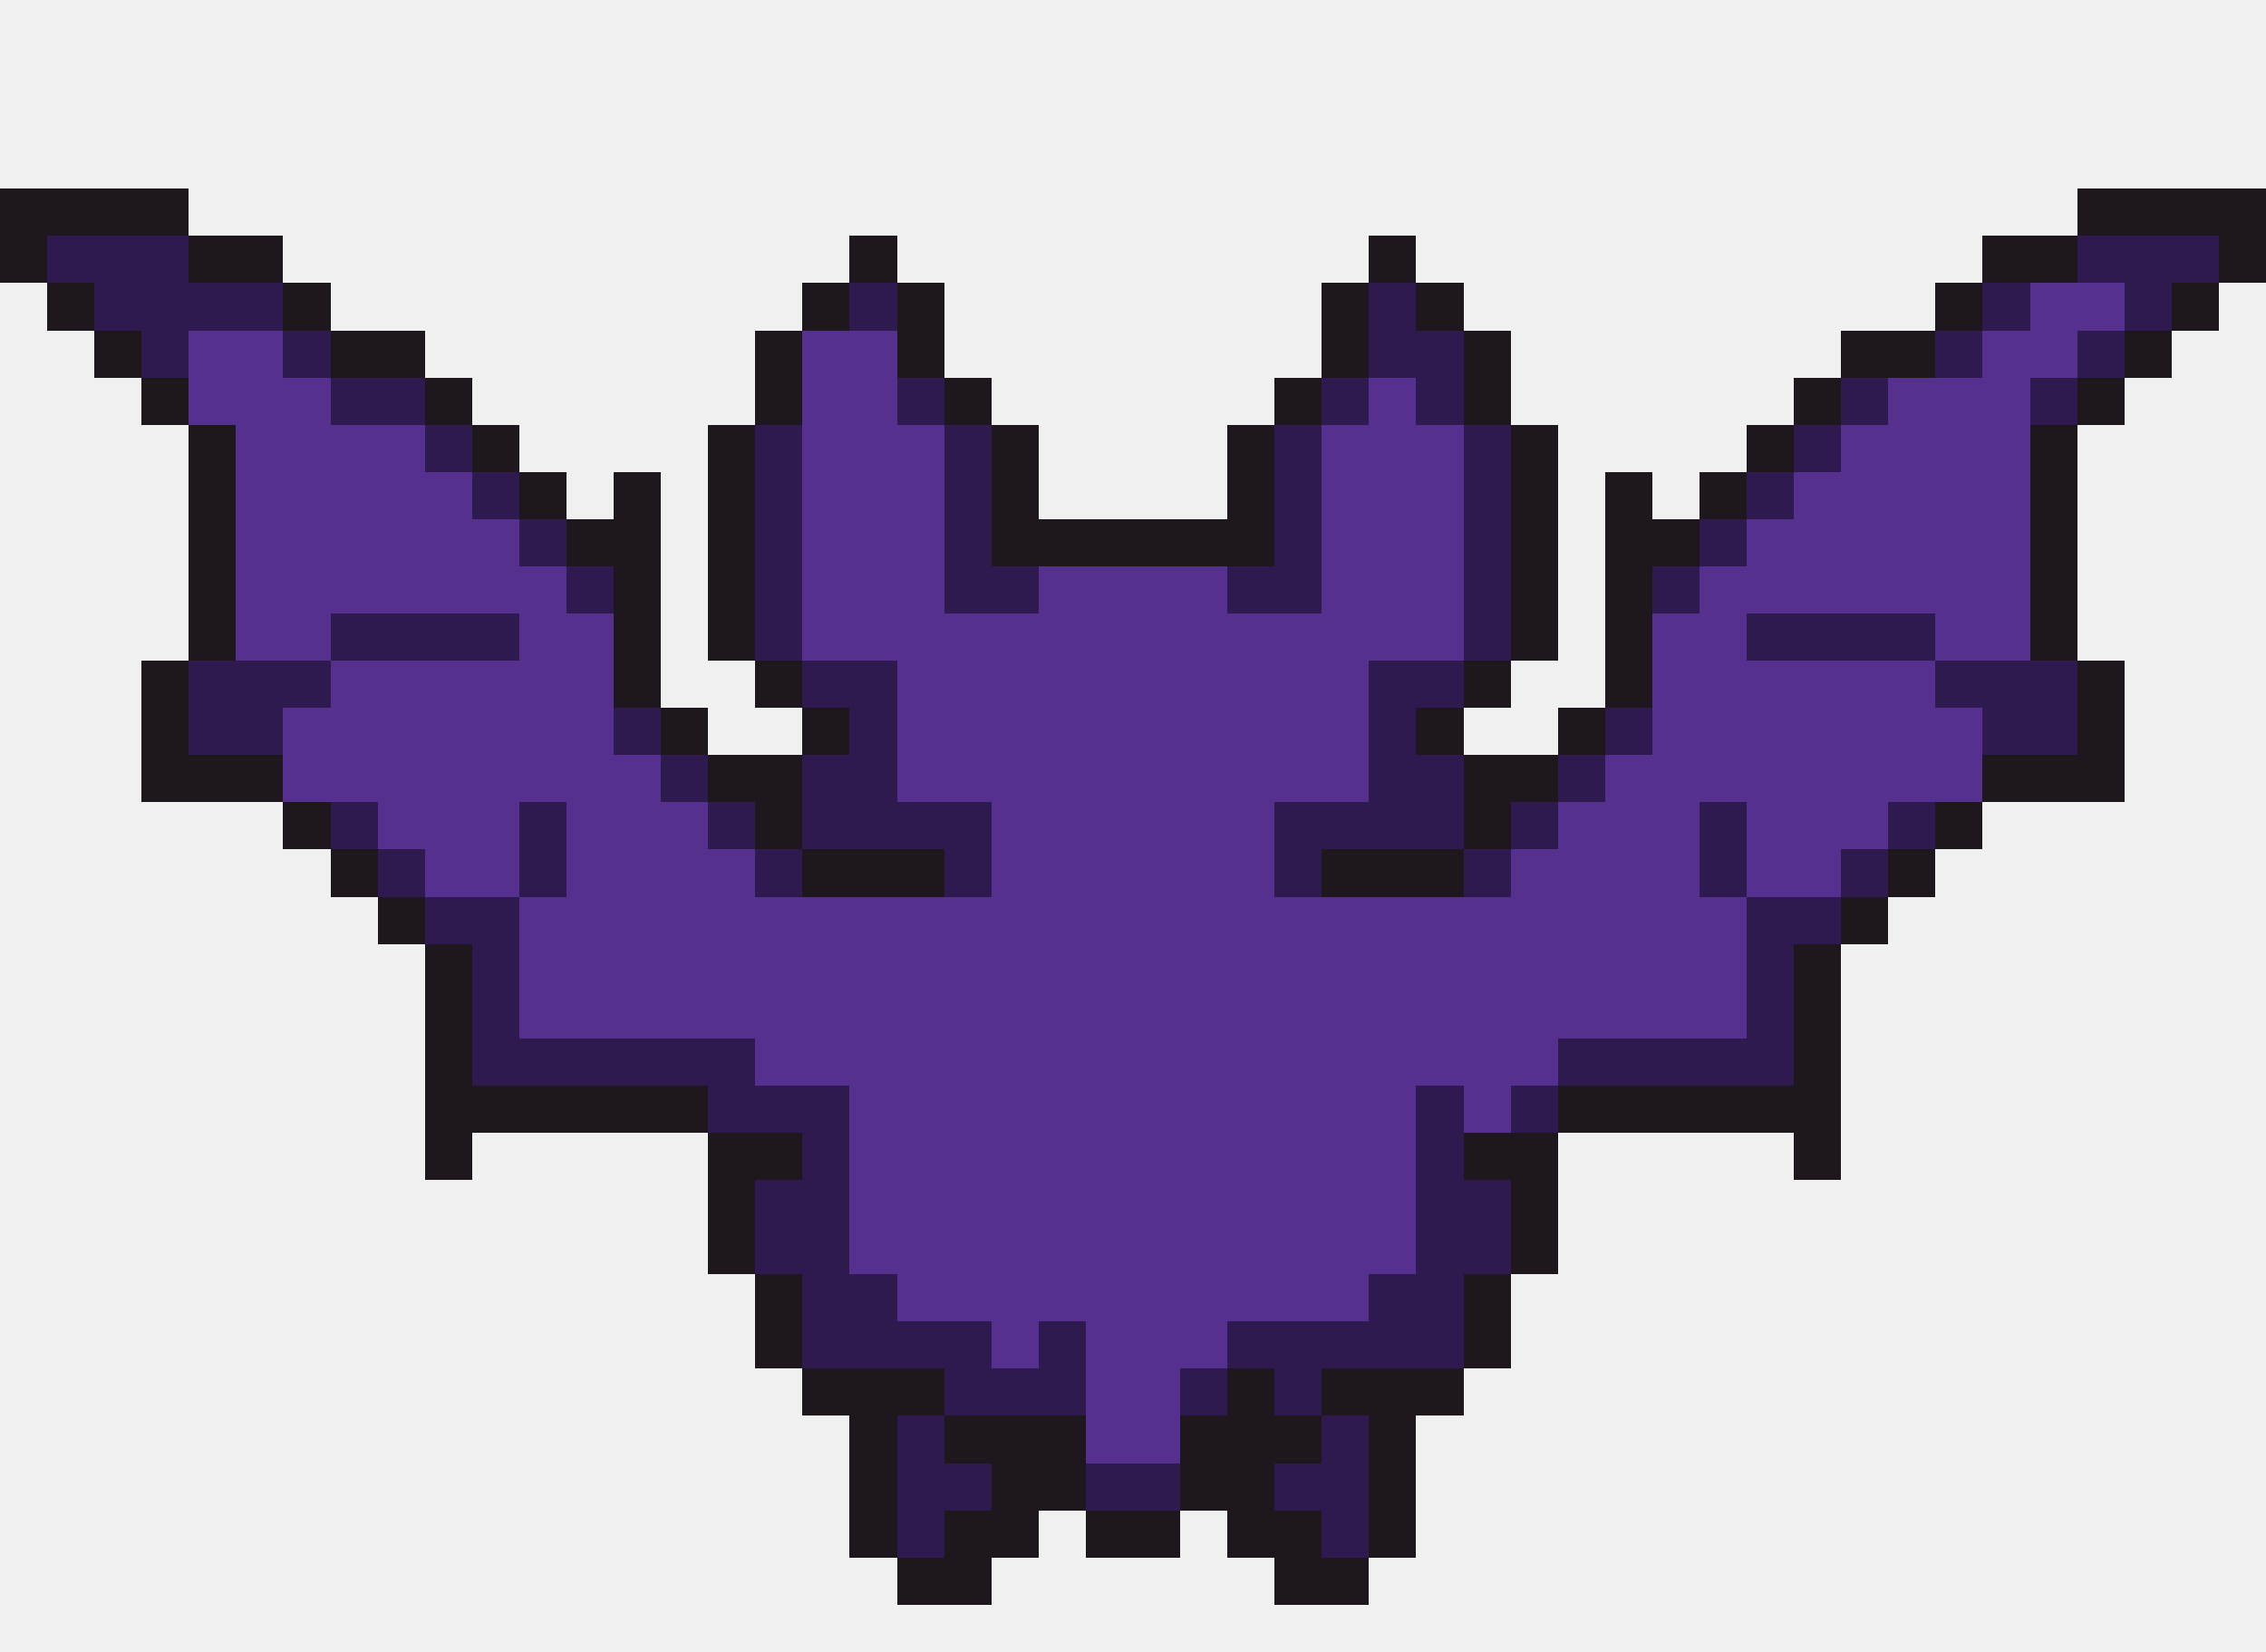
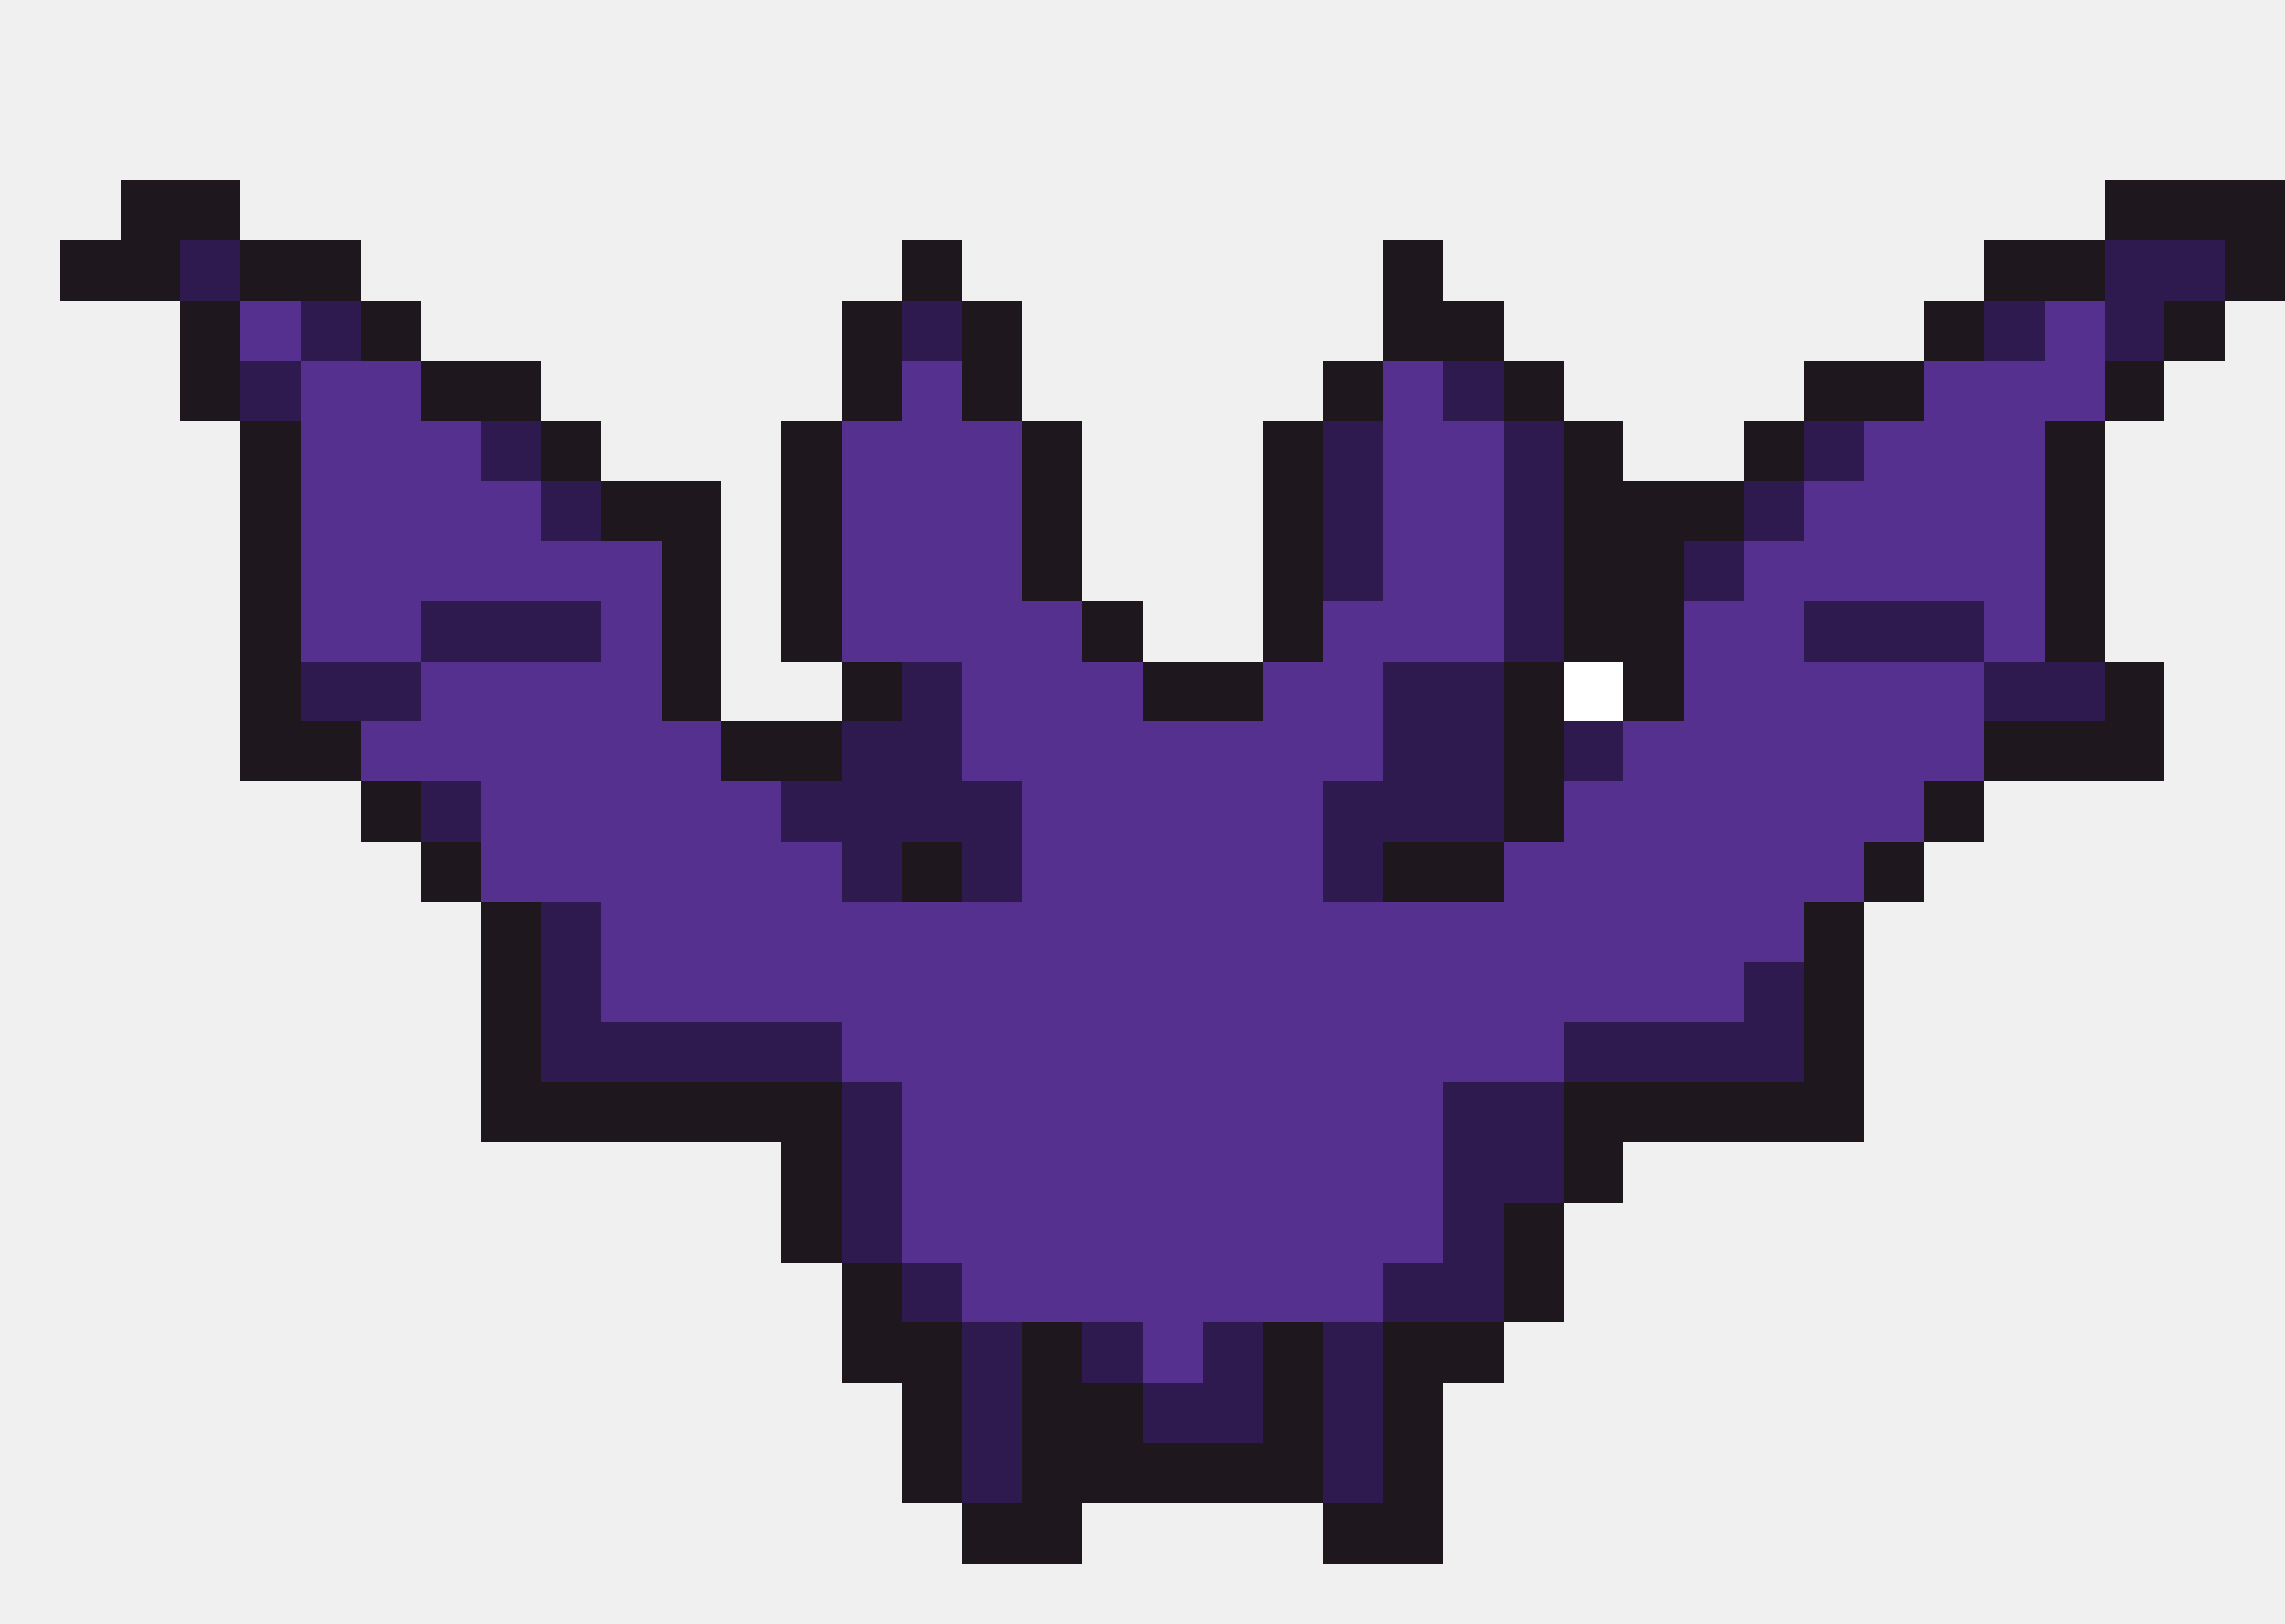
- <svg xmlns="http://www.w3.org/2000/svg" width="48" height="35" viewBox="0 0 48 35" shape-rendering="crispEdges">
-   <rect x="0" y="4" width="4" height="1" fill="#1e181e" />
-   <rect x="44" y="4" width="4" height="1" fill="#1e181e" />
-   <rect x="0" y="5" width="1" height="1" fill="#1e181e" />
-   <rect x="1" y="5" width="3" height="1" fill="#2e1a4f" />
-   <rect x="4" y="5" width="2" height="1" fill="#1e181e" />
-   <rect x="18" y="5" width="1" height="1" fill="#1e181e" />
-   <rect x="29" y="5" width="1" height="1" fill="#1e181e" />
-   <rect x="42" y="5" width="2" height="1" fill="#1e181e" />
-   <rect x="44" y="5" width="3" height="1" fill="#2e1a4f" />
-   <rect x="47" y="5" width="1" height="1" fill="#1e181e" />
-   <rect x="1" y="6" width="1" height="1" fill="#1e181e" />
-   <rect x="2" y="6" width="4" height="1" fill="#2e1a4f" />
-   <rect x="6" y="6" width="1" height="1" fill="#1e181e" />
-   <rect x="17" y="6" width="1" height="1" fill="#1e181e" />
-   <rect x="18" y="6" width="1" height="1" fill="#2e1a4f" />
-   <rect x="19" y="6" width="1" height="1" fill="#1e181e" />
-   <rect x="28" y="6" width="1" height="1" fill="#1e181e" />
-   <rect x="29" y="6" width="1" height="1" fill="#2e1a4f" />
-   <rect x="30" y="6" width="1" height="1" fill="#1e181e" />
-   <rect x="41" y="6" width="1" height="1" fill="#1e181e" />
-   <rect x="42" y="6" width="1" height="1" fill="#2e1a4f" />
-   <rect x="43" y="6" width="2" height="1" fill="#55308f" />
-   <rect x="45" y="6" width="1" height="1" fill="#2e1a4f" />
-   <rect x="46" y="6" width="1" height="1" fill="#1e181e" />
-   <rect x="2" y="7" width="1" height="1" fill="#1e181e" />
-   <rect x="3" y="7" width="1" height="1" fill="#2e1a4f" />
-   <rect x="4" y="7" width="2" height="1" fill="#55308f" />
-   <rect x="6" y="7" width="1" height="1" fill="#2e1a4f" />
-   <rect x="7" y="7" width="2" height="1" fill="#1e181e" />
-   <rect x="16" y="7" width="1" height="1" fill="#1e181e" />
-   <rect x="17" y="7" width="2" height="1" fill="#55308f" />
-   <rect x="19" y="7" width="1" height="1" fill="#1e181e" />
-   <rect x="28" y="7" width="1" height="1" fill="#1e181e" />
-   <rect x="29" y="7" width="2" height="1" fill="#2e1a4f" />
-   <rect x="31" y="7" width="1" height="1" fill="#1e181e" />
-   <rect x="39" y="7" width="2" height="1" fill="#1e181e" />
-   <rect x="41" y="7" width="1" height="1" fill="#2e1a4f" />
-   <rect x="42" y="7" width="2" height="1" fill="#55308f" />
-   <rect x="44" y="7" width="1" height="1" fill="#2e1a4f" />
-   <rect x="45" y="7" width="1" height="1" fill="#1e181e" />
-   <rect x="3" y="8" width="1" height="1" fill="#1e181e" />
-   <rect x="4" y="8" width="3" height="1" fill="#55308f" />
-   <rect x="7" y="8" width="2" height="1" fill="#2e1a4f" />
-   <rect x="9" y="8" width="1" height="1" fill="#1e181e" />
-   <rect x="16" y="8" width="1" height="1" fill="#1e181e" />
-   <rect x="17" y="8" width="2" height="1" fill="#55308f" />
-   <rect x="19" y="8" width="1" height="1" fill="#2e1a4f" />
-   <rect x="20" y="8" width="1" height="1" fill="#1e181e" />
-   <rect x="27" y="8" width="1" height="1" fill="#1e181e" />
-   <rect x="28" y="8" width="1" height="1" fill="#2e1a4f" />
-   <rect x="29" y="8" width="1" height="1" fill="#55308f" />
-   <rect x="30" y="8" width="1" height="1" fill="#2e1a4f" />
-   <rect x="31" y="8" width="1" height="1" fill="#1e181e" />
-   <rect x="38" y="8" width="1" height="1" fill="#1e181e" />
-   <rect x="39" y="8" width="1" height="1" fill="#2e1a4f" />
-   <rect x="40" y="8" width="3" height="1" fill="#55308f" />
-   <rect x="43" y="8" width="1" height="1" fill="#2e1a4f" />
-   <rect x="44" y="8" width="1" height="1" fill="#1e181e" />
+ <svg xmlns="http://www.w3.org/2000/svg" width="38" height="27" viewBox="0 0 38 27" shape-rendering="crispEdges">
+   <rect x="2" y="3" width="2" height="1" fill="#1e181e" />
+   <rect x="35" y="3" width="3" height="1" fill="#1e181e" />
+   <rect x="1" y="4" width="2" height="1" fill="#1e181e" />
+   <rect x="3" y="4" width="1" height="1" fill="#2e1a4f" />
+   <rect x="4" y="4" width="2" height="1" fill="#1e181e" />
+   <rect x="15" y="4" width="1" height="1" fill="#1e181e" />
+   <rect x="23" y="4" width="1" height="1" fill="#1e181e" />
+   <rect x="33" y="4" width="2" height="1" fill="#1e181e" />
+   <rect x="35" y="4" width="2" height="1" fill="#2e1a4f" />
+   <rect x="37" y="4" width="1" height="1" fill="#1e181e" />
+   <rect x="3" y="5" width="1" height="1" fill="#1e181e" />
+   <rect x="4" y="5" width="1" height="1" fill="#55308f" />
+   <rect x="5" y="5" width="1" height="1" fill="#2e1a4f" />
+   <rect x="6" y="5" width="1" height="1" fill="#1e181e" />
+   <rect x="14" y="5" width="1" height="1" fill="#1e181e" />
+   <rect x="15" y="5" width="1" height="1" fill="#2e1a4f" />
+   <rect x="16" y="5" width="1" height="1" fill="#1e181e" />
+   <rect x="23" y="5" width="2" height="1" fill="#1e181e" />
+   <rect x="32" y="5" width="1" height="1" fill="#1e181e" />
+   <rect x="33" y="5" width="1" height="1" fill="#2e1a4f" />
+   <rect x="34" y="5" width="1" height="1" fill="#55308f" />
+   <rect x="35" y="5" width="1" height="1" fill="#2e1a4f" />
+   <rect x="36" y="5" width="1" height="1" fill="#1e181e" />
+   <rect x="3" y="6" width="1" height="1" fill="#1e181e" />
+   <rect x="4" y="6" width="1" height="1" fill="#2e1a4f" />
+   <rect x="5" y="6" width="2" height="1" fill="#55308f" />
+   <rect x="7" y="6" width="2" height="1" fill="#1e181e" />
+   <rect x="14" y="6" width="1" height="1" fill="#1e181e" />
+   <rect x="15" y="6" width="1" height="1" fill="#55308f" />
+   <rect x="16" y="6" width="1" height="1" fill="#1e181e" />
+   <rect x="22" y="6" width="1" height="1" fill="#1e181e" />
+   <rect x="23" y="6" width="1" height="1" fill="#55308f" />
+   <rect x="24" y="6" width="1" height="1" fill="#2e1a4f" />
+   <rect x="25" y="6" width="1" height="1" fill="#1e181e" />
+   <rect x="30" y="6" width="2" height="1" fill="#1e181e" />
+   <rect x="32" y="6" width="3" height="1" fill="#55308f" />
+   <rect x="35" y="6" width="1" height="1" fill="#1e181e" />
+   <rect x="4" y="7" width="1" height="1" fill="#1e181e" />
+   <rect x="5" y="7" width="3" height="1" fill="#55308f" />
+   <rect x="8" y="7" width="1" height="1" fill="#2e1a4f" />
+   <rect x="9" y="7" width="1" height="1" fill="#1e181e" />
+   <rect x="13" y="7" width="1" height="1" fill="#1e181e" />
+   <rect x="14" y="7" width="3" height="1" fill="#55308f" />
+   <rect x="17" y="7" width="1" height="1" fill="#1e181e" />
+   <rect x="21" y="7" width="1" height="1" fill="#1e181e" />
+   <rect x="22" y="7" width="1" height="1" fill="#2e1a4f" />
+   <rect x="23" y="7" width="2" height="1" fill="#55308f" />
+   <rect x="25" y="7" width="1" height="1" fill="#2e1a4f" />
+   <rect x="26" y="7" width="1" height="1" fill="#1e181e" />
+   <rect x="29" y="7" width="1" height="1" fill="#1e181e" />
+   <rect x="30" y="7" width="1" height="1" fill="#2e1a4f" />
+   <rect x="31" y="7" width="3" height="1" fill="#55308f" />
+   <rect x="34" y="7" width="1" height="1" fill="#1e181e" />
+   <rect x="4" y="8" width="1" height="1" fill="#1e181e" />
+   <rect x="5" y="8" width="4" height="1" fill="#55308f" />
+   <rect x="9" y="8" width="1" height="1" fill="#2e1a4f" />
+   <rect x="10" y="8" width="2" height="1" fill="#1e181e" />
+   <rect x="13" y="8" width="1" height="1" fill="#1e181e" />
+   <rect x="14" y="8" width="3" height="1" fill="#55308f" />
+   <rect x="17" y="8" width="1" height="1" fill="#1e181e" />
+   <rect x="21" y="8" width="1" height="1" fill="#1e181e" />
+   <rect x="22" y="8" width="1" height="1" fill="#2e1a4f" />
+   <rect x="23" y="8" width="2" height="1" fill="#55308f" />
+   <rect x="25" y="8" width="1" height="1" fill="#2e1a4f" />
+   <rect x="26" y="8" width="3" height="1" fill="#1e181e" />
+   <rect x="29" y="8" width="1" height="1" fill="#2e1a4f" />
+   <rect x="30" y="8" width="4" height="1" fill="#55308f" />
+   <rect x="34" y="8" width="1" height="1" fill="#1e181e" />
  <rect x="4" y="9" width="1" height="1" fill="#1e181e" />
-   <rect x="5" y="9" width="4" height="1" fill="#55308f" />
-   <rect x="9" y="9" width="1" height="1" fill="#2e1a4f" />
-   <rect x="10" y="9" width="1" height="1" fill="#1e181e" />
-   <rect x="15" y="9" width="1" height="1" fill="#1e181e" />
-   <rect x="16" y="9" width="1" height="1" fill="#2e1a4f" />
-   <rect x="17" y="9" width="3" height="1" fill="#55308f" />
-   <rect x="20" y="9" width="1" height="1" fill="#2e1a4f" />
+   <rect x="5" y="9" width="6" height="1" fill="#55308f" />
+   <rect x="11" y="9" width="1" height="1" fill="#1e181e" />
+   <rect x="13" y="9" width="1" height="1" fill="#1e181e" />
+   <rect x="14" y="9" width="3" height="1" fill="#55308f" />
+   <rect x="17" y="9" width="1" height="1" fill="#1e181e" />
  <rect x="21" y="9" width="1" height="1" fill="#1e181e" />
-   <rect x="26" y="9" width="1" height="1" fill="#1e181e" />
-   <rect x="27" y="9" width="1" height="1" fill="#2e1a4f" />
-   <rect x="28" y="9" width="3" height="1" fill="#55308f" />
-   <rect x="31" y="9" width="1" height="1" fill="#2e1a4f" />
-   <rect x="32" y="9" width="1" height="1" fill="#1e181e" />
-   <rect x="37" y="9" width="1" height="1" fill="#1e181e" />
-   <rect x="38" y="9" width="1" height="1" fill="#2e1a4f" />
-   <rect x="39" y="9" width="4" height="1" fill="#55308f" />
-   <rect x="43" y="9" width="1" height="1" fill="#1e181e" />
+   <rect x="22" y="9" width="1" height="1" fill="#2e1a4f" />
+   <rect x="23" y="9" width="2" height="1" fill="#55308f" />
+   <rect x="25" y="9" width="1" height="1" fill="#2e1a4f" />
+   <rect x="26" y="9" width="2" height="1" fill="#1e181e" />
+   <rect x="28" y="9" width="1" height="1" fill="#2e1a4f" />
+   <rect x="29" y="9" width="5" height="1" fill="#55308f" />
+   <rect x="34" y="9" width="1" height="1" fill="#1e181e" />
  <rect x="4" y="10" width="1" height="1" fill="#1e181e" />
-   <rect x="5" y="10" width="5" height="1" fill="#55308f" />
-   <rect x="10" y="10" width="1" height="1" fill="#2e1a4f" />
+   <rect x="5" y="10" width="2" height="1" fill="#55308f" />
+   <rect x="7" y="10" width="3" height="1" fill="#2e1a4f" />
+   <rect x="10" y="10" width="1" height="1" fill="#55308f" />
  <rect x="11" y="10" width="1" height="1" fill="#1e181e" />
  <rect x="13" y="10" width="1" height="1" fill="#1e181e" />
-   <rect x="15" y="10" width="1" height="1" fill="#1e181e" />
-   <rect x="16" y="10" width="1" height="1" fill="#2e1a4f" />
-   <rect x="17" y="10" width="3" height="1" fill="#55308f" />
-   <rect x="20" y="10" width="1" height="1" fill="#2e1a4f" />
+   <rect x="14" y="10" width="4" height="1" fill="#55308f" />
+   <rect x="18" y="10" width="1" height="1" fill="#1e181e" />
  <rect x="21" y="10" width="1" height="1" fill="#1e181e" />
-   <rect x="26" y="10" width="1" height="1" fill="#1e181e" />
-   <rect x="27" y="10" width="1" height="1" fill="#2e1a4f" />
-   <rect x="28" y="10" width="3" height="1" fill="#55308f" />
-   <rect x="31" y="10" width="1" height="1" fill="#2e1a4f" />
-   <rect x="32" y="10" width="1" height="1" fill="#1e181e" />
+   <rect x="22" y="10" width="3" height="1" fill="#55308f" />
+   <rect x="25" y="10" width="1" height="1" fill="#2e1a4f" />
+   <rect x="26" y="10" width="2" height="1" fill="#1e181e" />
+   <rect x="28" y="10" width="2" height="1" fill="#55308f" />
+   <rect x="30" y="10" width="3" height="1" fill="#2e1a4f" />
+   <rect x="33" y="10" width="1" height="1" fill="#55308f" />
  <rect x="34" y="10" width="1" height="1" fill="#1e181e" />
-   <rect x="36" y="10" width="1" height="1" fill="#1e181e" />
-   <rect x="37" y="10" width="1" height="1" fill="#2e1a4f" />
-   <rect x="38" y="10" width="5" height="1" fill="#55308f" />
-   <rect x="43" y="10" width="1" height="1" fill="#1e181e" />
  <rect x="4" y="11" width="1" height="1" fill="#1e181e" />
-   <rect x="5" y="11" width="6" height="1" fill="#55308f" />
-   <rect x="11" y="11" width="1" height="1" fill="#2e1a4f" />
-   <rect x="12" y="11" width="2" height="1" fill="#1e181e" />
-   <rect x="15" y="11" width="1" height="1" fill="#1e181e" />
-   <rect x="16" y="11" width="1" height="1" fill="#2e1a4f" />
-   <rect x="17" y="11" width="3" height="1" fill="#55308f" />
-   <rect x="20" y="11" width="1" height="1" fill="#2e1a4f" />
-   <rect x="21" y="11" width="6" height="1" fill="#1e181e" />
-   <rect x="27" y="11" width="1" height="1" fill="#2e1a4f" />
-   <rect x="28" y="11" width="3" height="1" fill="#55308f" />
-   <rect x="31" y="11" width="1" height="1" fill="#2e1a4f" />
-   <rect x="32" y="11" width="1" height="1" fill="#1e181e" />
-   <rect x="34" y="11" width="2" height="1" fill="#1e181e" />
-   <rect x="36" y="11" width="1" height="1" fill="#2e1a4f" />
-   <rect x="37" y="11" width="6" height="1" fill="#55308f" />
-   <rect x="43" y="11" width="1" height="1" fill="#1e181e" />
-   <rect x="4" y="12" width="1" height="1" fill="#1e181e" />
-   <rect x="5" y="12" width="7" height="1" fill="#55308f" />
-   <rect x="12" y="12" width="1" height="1" fill="#2e1a4f" />
-   <rect x="13" y="12" width="1" height="1" fill="#1e181e" />
-   <rect x="15" y="12" width="1" height="1" fill="#1e181e" />
-   <rect x="16" y="12" width="1" height="1" fill="#2e1a4f" />
-   <rect x="17" y="12" width="3" height="1" fill="#55308f" />
-   <rect x="20" y="12" width="2" height="1" fill="#2e1a4f" />
-   <rect x="22" y="12" width="4" height="1" fill="#55308f" />
-   <rect x="26" y="12" width="2" height="1" fill="#2e1a4f" />
-   <rect x="28" y="12" width="3" height="1" fill="#55308f" />
-   <rect x="31" y="12" width="1" height="1" fill="#2e1a4f" />
-   <rect x="32" y="12" width="1" height="1" fill="#1e181e" />
-   <rect x="34" y="12" width="1" height="1" fill="#1e181e" />
-   <rect x="35" y="12" width="1" height="1" fill="#2e1a4f" />
-   <rect x="36" y="12" width="7" height="1" fill="#55308f" />
-   <rect x="43" y="12" width="1" height="1" fill="#1e181e" />
-   <rect x="4" y="13" width="1" height="1" fill="#1e181e" />
-   <rect x="5" y="13" width="2" height="1" fill="#55308f" />
-   <rect x="7" y="13" width="4" height="1" fill="#2e1a4f" />
-   <rect x="11" y="13" width="2" height="1" fill="#55308f" />
-   <rect x="13" y="13" width="1" height="1" fill="#1e181e" />
-   <rect x="15" y="13" width="1" height="1" fill="#1e181e" />
-   <rect x="16" y="13" width="1" height="1" fill="#2e1a4f" />
-   <rect x="17" y="13" width="14" height="1" fill="#55308f" />
-   <rect x="31" y="13" width="1" height="1" fill="#2e1a4f" />
+   <rect x="5" y="11" width="2" height="1" fill="#2e1a4f" />
+   <rect x="7" y="11" width="4" height="1" fill="#55308f" />
+   <rect x="11" y="11" width="1" height="1" fill="#1e181e" />
+   <rect x="14" y="11" width="1" height="1" fill="#1e181e" />
+   <rect x="15" y="11" width="1" height="1" fill="#2e1a4f" />
+   <rect x="16" y="11" width="3" height="1" fill="#55308f" />
+   <rect x="19" y="11" width="2" height="1" fill="#1e181e" />
+   <rect x="21" y="11" width="2" height="1" fill="#55308f" />
+   <rect x="23" y="11" width="2" height="1" fill="#2e1a4f" />
+   <rect x="25" y="11" width="1" height="1" fill="#1e181e" />
+   <rect x="26" y="11" width="1" height="1" fill="#ffffff" />
+   <rect x="27" y="11" width="1" height="1" fill="#1e181e" />
+   <rect x="28" y="11" width="5" height="1" fill="#55308f" />
+   <rect x="33" y="11" width="2" height="1" fill="#2e1a4f" />
+   <rect x="35" y="11" width="1" height="1" fill="#1e181e" />
+   <rect x="4" y="12" width="2" height="1" fill="#1e181e" />
+   <rect x="6" y="12" width="6" height="1" fill="#55308f" />
+   <rect x="12" y="12" width="2" height="1" fill="#1e181e" />
+   <rect x="14" y="12" width="2" height="1" fill="#2e1a4f" />
+   <rect x="16" y="12" width="7" height="1" fill="#55308f" />
+   <rect x="23" y="12" width="2" height="1" fill="#2e1a4f" />
+   <rect x="25" y="12" width="1" height="1" fill="#1e181e" />
+   <rect x="26" y="12" width="1" height="1" fill="#2e1a4f" />
+   <rect x="27" y="12" width="6" height="1" fill="#55308f" />
+   <rect x="33" y="12" width="3" height="1" fill="#1e181e" />
+   <rect x="6" y="13" width="1" height="1" fill="#1e181e" />
+   <rect x="7" y="13" width="1" height="1" fill="#2e1a4f" />
+   <rect x="8" y="13" width="5" height="1" fill="#55308f" />
+   <rect x="13" y="13" width="4" height="1" fill="#2e1a4f" />
+   <rect x="17" y="13" width="5" height="1" fill="#55308f" />
+   <rect x="22" y="13" width="3" height="1" fill="#2e1a4f" />
+   <rect x="25" y="13" width="1" height="1" fill="#1e181e" />
+   <rect x="26" y="13" width="6" height="1" fill="#55308f" />
  <rect x="32" y="13" width="1" height="1" fill="#1e181e" />
-   <rect x="34" y="13" width="1" height="1" fill="#1e181e" />
-   <rect x="35" y="13" width="2" height="1" fill="#55308f" />
-   <rect x="37" y="13" width="4" height="1" fill="#2e1a4f" />
-   <rect x="41" y="13" width="2" height="1" fill="#55308f" />
-   <rect x="43" y="13" width="1" height="1" fill="#1e181e" />
-   <rect x="3" y="14" width="1" height="1" fill="#1e181e" />
-   <rect x="4" y="14" width="3" height="1" fill="#2e1a4f" />
-   <rect x="7" y="14" width="6" height="1" fill="#55308f" />
-   <rect x="13" y="14" width="1" height="1" fill="#1e181e" />
-   <rect x="16" y="14" width="1" height="1" fill="#1e181e" />
-   <rect x="17" y="14" width="2" height="1" fill="#2e1a4f" />
-   <rect x="19" y="14" width="10" height="1" fill="#55308f" />
-   <rect x="29" y="14" width="2" height="1" fill="#2e1a4f" />
+   <rect x="7" y="14" width="1" height="1" fill="#1e181e" />
+   <rect x="8" y="14" width="6" height="1" fill="#55308f" />
+   <rect x="14" y="14" width="1" height="1" fill="#2e1a4f" />
+   <rect x="15" y="14" width="1" height="1" fill="#1e181e" />
+   <rect x="16" y="14" width="1" height="1" fill="#2e1a4f" />
+   <rect x="17" y="14" width="5" height="1" fill="#55308f" />
+   <rect x="22" y="14" width="1" height="1" fill="#2e1a4f" />
+   <rect x="23" y="14" width="2" height="1" fill="#1e181e" />
+   <rect x="25" y="14" width="6" height="1" fill="#55308f" />
  <rect x="31" y="14" width="1" height="1" fill="#1e181e" />
-   <rect x="34" y="14" width="1" height="1" fill="#1e181e" />
-   <rect x="35" y="14" width="6" height="1" fill="#55308f" />
-   <rect x="41" y="14" width="3" height="1" fill="#2e1a4f" />
-   <rect x="44" y="14" width="1" height="1" fill="#1e181e" />
-   <rect x="3" y="15" width="1" height="1" fill="#1e181e" />
-   <rect x="4" y="15" width="2" height="1" fill="#2e1a4f" />
-   <rect x="6" y="15" width="7" height="1" fill="#55308f" />
-   <rect x="13" y="15" width="1" height="1" fill="#2e1a4f" />
-   <rect x="14" y="15" width="1" height="1" fill="#1e181e" />
-   <rect x="17" y="15" width="1" height="1" fill="#1e181e" />
-   <rect x="18" y="15" width="1" height="1" fill="#2e1a4f" />
-   <rect x="19" y="15" width="10" height="1" fill="#55308f" />
-   <rect x="29" y="15" width="1" height="1" fill="#2e1a4f" />
+   <rect x="8" y="15" width="1" height="1" fill="#1e181e" />
+   <rect x="9" y="15" width="1" height="1" fill="#2e1a4f" />
+   <rect x="10" y="15" width="20" height="1" fill="#55308f" />
  <rect x="30" y="15" width="1" height="1" fill="#1e181e" />
-   <rect x="33" y="15" width="1" height="1" fill="#1e181e" />
-   <rect x="34" y="15" width="1" height="1" fill="#2e1a4f" />
-   <rect x="35" y="15" width="7" height="1" fill="#55308f" />
-   <rect x="42" y="15" width="2" height="1" fill="#2e1a4f" />
-   <rect x="44" y="15" width="1" height="1" fill="#1e181e" />
-   <rect x="3" y="16" width="3" height="1" fill="#1e181e" />
-   <rect x="6" y="16" width="8" height="1" fill="#55308f" />
-   <rect x="14" y="16" width="1" height="1" fill="#2e1a4f" />
-   <rect x="15" y="16" width="2" height="1" fill="#1e181e" />
-   <rect x="17" y="16" width="2" height="1" fill="#2e1a4f" />
-   <rect x="19" y="16" width="10" height="1" fill="#55308f" />
-   <rect x="29" y="16" width="2" height="1" fill="#2e1a4f" />
-   <rect x="31" y="16" width="2" height="1" fill="#1e181e" />
-   <rect x="33" y="16" width="1" height="1" fill="#2e1a4f" />
-   <rect x="34" y="16" width="8" height="1" fill="#55308f" />
-   <rect x="42" y="16" width="3" height="1" fill="#1e181e" />
-   <rect x="6" y="17" width="1" height="1" fill="#1e181e" />
-   <rect x="7" y="17" width="1" height="1" fill="#2e1a4f" />
-   <rect x="8" y="17" width="3" height="1" fill="#55308f" />
-   <rect x="11" y="17" width="1" height="1" fill="#2e1a4f" />
-   <rect x="12" y="17" width="3" height="1" fill="#55308f" />
-   <rect x="15" y="17" width="1" height="1" fill="#2e1a4f" />
-   <rect x="16" y="17" width="1" height="1" fill="#1e181e" />
-   <rect x="17" y="17" width="4" height="1" fill="#2e1a4f" />
-   <rect x="21" y="17" width="6" height="1" fill="#55308f" />
-   <rect x="27" y="17" width="4" height="1" fill="#2e1a4f" />
-   <rect x="31" y="17" width="1" height="1" fill="#1e181e" />
-   <rect x="32" y="17" width="1" height="1" fill="#2e1a4f" />
-   <rect x="33" y="17" width="3" height="1" fill="#55308f" />
-   <rect x="36" y="17" width="1" height="1" fill="#2e1a4f" />
-   <rect x="37" y="17" width="3" height="1" fill="#55308f" />
-   <rect x="40" y="17" width="1" height="1" fill="#2e1a4f" />
-   <rect x="41" y="17" width="1" height="1" fill="#1e181e" />
-   <rect x="7" y="18" width="1" height="1" fill="#1e181e" />
-   <rect x="8" y="18" width="1" height="1" fill="#2e1a4f" />
-   <rect x="9" y="18" width="2" height="1" fill="#55308f" />
-   <rect x="11" y="18" width="1" height="1" fill="#2e1a4f" />
-   <rect x="12" y="18" width="4" height="1" fill="#55308f" />
-   <rect x="16" y="18" width="1" height="1" fill="#2e1a4f" />
-   <rect x="17" y="18" width="3" height="1" fill="#1e181e" />
-   <rect x="20" y="18" width="1" height="1" fill="#2e1a4f" />
-   <rect x="21" y="18" width="6" height="1" fill="#55308f" />
-   <rect x="27" y="18" width="1" height="1" fill="#2e1a4f" />
-   <rect x="28" y="18" width="3" height="1" fill="#1e181e" />
-   <rect x="31" y="18" width="1" height="1" fill="#2e1a4f" />
-   <rect x="32" y="18" width="4" height="1" fill="#55308f" />
-   <rect x="36" y="18" width="1" height="1" fill="#2e1a4f" />
-   <rect x="37" y="18" width="2" height="1" fill="#55308f" />
-   <rect x="39" y="18" width="1" height="1" fill="#2e1a4f" />
-   <rect x="40" y="18" width="1" height="1" fill="#1e181e" />
-   <rect x="8" y="19" width="1" height="1" fill="#1e181e" />
-   <rect x="9" y="19" width="2" height="1" fill="#2e1a4f" />
-   <rect x="11" y="19" width="26" height="1" fill="#55308f" />
-   <rect x="37" y="19" width="2" height="1" fill="#2e1a4f" />
-   <rect x="39" y="19" width="1" height="1" fill="#1e181e" />
-   <rect x="9" y="20" width="1" height="1" fill="#1e181e" />
-   <rect x="10" y="20" width="1" height="1" fill="#2e1a4f" />
-   <rect x="11" y="20" width="26" height="1" fill="#55308f" />
-   <rect x="37" y="20" width="1" height="1" fill="#2e1a4f" />
-   <rect x="38" y="20" width="1" height="1" fill="#1e181e" />
-   <rect x="9" y="21" width="1" height="1" fill="#1e181e" />
-   <rect x="10" y="21" width="1" height="1" fill="#2e1a4f" />
-   <rect x="11" y="21" width="26" height="1" fill="#55308f" />
-   <rect x="37" y="21" width="1" height="1" fill="#2e1a4f" />
-   <rect x="38" y="21" width="1" height="1" fill="#1e181e" />
-   <rect x="9" y="22" width="1" height="1" fill="#1e181e" />
-   <rect x="10" y="22" width="6" height="1" fill="#2e1a4f" />
-   <rect x="16" y="22" width="17" height="1" fill="#55308f" />
-   <rect x="33" y="22" width="5" height="1" fill="#2e1a4f" />
-   <rect x="38" y="22" width="1" height="1" fill="#1e181e" />
-   <rect x="9" y="23" width="6" height="1" fill="#1e181e" />
-   <rect x="15" y="23" width="3" height="1" fill="#2e1a4f" />
-   <rect x="18" y="23" width="12" height="1" fill="#55308f" />
-   <rect x="30" y="23" width="1" height="1" fill="#2e1a4f" />
-   <rect x="31" y="23" width="1" height="1" fill="#55308f" />
-   <rect x="32" y="23" width="1" height="1" fill="#2e1a4f" />
-   <rect x="33" y="23" width="6" height="1" fill="#1e181e" />
-   <rect x="9" y="24" width="1" height="1" fill="#1e181e" />
-   <rect x="15" y="24" width="2" height="1" fill="#1e181e" />
-   <rect x="17" y="24" width="1" height="1" fill="#2e1a4f" />
-   <rect x="18" y="24" width="12" height="1" fill="#55308f" />
-   <rect x="30" y="24" width="1" height="1" fill="#2e1a4f" />
-   <rect x="31" y="24" width="2" height="1" fill="#1e181e" />
-   <rect x="38" y="24" width="1" height="1" fill="#1e181e" />
-   <rect x="15" y="25" width="1" height="1" fill="#1e181e" />
-   <rect x="16" y="25" width="2" height="1" fill="#2e1a4f" />
-   <rect x="18" y="25" width="12" height="1" fill="#55308f" />
-   <rect x="30" y="25" width="2" height="1" fill="#2e1a4f" />
-   <rect x="32" y="25" width="1" height="1" fill="#1e181e" />
-   <rect x="15" y="26" width="1" height="1" fill="#1e181e" />
-   <rect x="16" y="26" width="2" height="1" fill="#2e1a4f" />
-   <rect x="18" y="26" width="12" height="1" fill="#55308f" />
-   <rect x="30" y="26" width="2" height="1" fill="#2e1a4f" />
-   <rect x="32" y="26" width="1" height="1" fill="#1e181e" />
-   <rect x="16" y="27" width="1" height="1" fill="#1e181e" />
-   <rect x="17" y="27" width="2" height="1" fill="#2e1a4f" />
-   <rect x="19" y="27" width="10" height="1" fill="#55308f" />
-   <rect x="29" y="27" width="2" height="1" fill="#2e1a4f" />
-   <rect x="31" y="27" width="1" height="1" fill="#1e181e" />
-   <rect x="16" y="28" width="1" height="1" fill="#1e181e" />
-   <rect x="17" y="28" width="4" height="1" fill="#2e1a4f" />
-   <rect x="21" y="28" width="1" height="1" fill="#55308f" />
-   <rect x="22" y="28" width="1" height="1" fill="#2e1a4f" />
-   <rect x="23" y="28" width="3" height="1" fill="#55308f" />
-   <rect x="26" y="28" width="5" height="1" fill="#2e1a4f" />
-   <rect x="31" y="28" width="1" height="1" fill="#1e181e" />
-   <rect x="17" y="29" width="3" height="1" fill="#1e181e" />
-   <rect x="20" y="29" width="3" height="1" fill="#2e1a4f" />
-   <rect x="23" y="29" width="2" height="1" fill="#55308f" />
-   <rect x="25" y="29" width="1" height="1" fill="#2e1a4f" />
-   <rect x="26" y="29" width="1" height="1" fill="#1e181e" />
-   <rect x="27" y="29" width="1" height="1" fill="#2e1a4f" />
-   <rect x="28" y="29" width="3" height="1" fill="#1e181e" />
-   <rect x="18" y="30" width="1" height="1" fill="#1e181e" />
-   <rect x="19" y="30" width="1" height="1" fill="#2e1a4f" />
-   <rect x="20" y="30" width="3" height="1" fill="#1e181e" />
-   <rect x="23" y="30" width="2" height="1" fill="#55308f" />
-   <rect x="25" y="30" width="3" height="1" fill="#1e181e" />
-   <rect x="28" y="30" width="1" height="1" fill="#2e1a4f" />
-   <rect x="29" y="30" width="1" height="1" fill="#1e181e" />
-   <rect x="18" y="31" width="1" height="1" fill="#1e181e" />
-   <rect x="19" y="31" width="2" height="1" fill="#2e1a4f" />
-   <rect x="21" y="31" width="2" height="1" fill="#1e181e" />
-   <rect x="23" y="31" width="2" height="1" fill="#2e1a4f" />
-   <rect x="25" y="31" width="2" height="1" fill="#1e181e" />
-   <rect x="27" y="31" width="2" height="1" fill="#2e1a4f" />
-   <rect x="29" y="31" width="1" height="1" fill="#1e181e" />
-   <rect x="18" y="32" width="1" height="1" fill="#1e181e" />
-   <rect x="19" y="32" width="1" height="1" fill="#2e1a4f" />
-   <rect x="20" y="32" width="2" height="1" fill="#1e181e" />
-   <rect x="23" y="32" width="2" height="1" fill="#1e181e" />
-   <rect x="26" y="32" width="2" height="1" fill="#1e181e" />
-   <rect x="28" y="32" width="1" height="1" fill="#2e1a4f" />
-   <rect x="29" y="32" width="1" height="1" fill="#1e181e" />
-   <rect x="19" y="33" width="2" height="1" fill="#1e181e" />
-   <rect x="27" y="33" width="2" height="1" fill="#1e181e" />
+   <rect x="8" y="16" width="1" height="1" fill="#1e181e" />
+   <rect x="9" y="16" width="1" height="1" fill="#2e1a4f" />
+   <rect x="10" y="16" width="19" height="1" fill="#55308f" />
+   <rect x="29" y="16" width="1" height="1" fill="#2e1a4f" />
+   <rect x="30" y="16" width="1" height="1" fill="#1e181e" />
+   <rect x="8" y="17" width="1" height="1" fill="#1e181e" />
+   <rect x="9" y="17" width="5" height="1" fill="#2e1a4f" />
+   <rect x="14" y="17" width="12" height="1" fill="#55308f" />
+   <rect x="26" y="17" width="4" height="1" fill="#2e1a4f" />
+   <rect x="30" y="17" width="1" height="1" fill="#1e181e" />
+   <rect x="8" y="18" width="6" height="1" fill="#1e181e" />
+   <rect x="14" y="18" width="1" height="1" fill="#2e1a4f" />
+   <rect x="15" y="18" width="9" height="1" fill="#55308f" />
+   <rect x="24" y="18" width="2" height="1" fill="#2e1a4f" />
+   <rect x="26" y="18" width="5" height="1" fill="#1e181e" />
+   <rect x="13" y="19" width="1" height="1" fill="#1e181e" />
+   <rect x="14" y="19" width="1" height="1" fill="#2e1a4f" />
+   <rect x="15" y="19" width="9" height="1" fill="#55308f" />
+   <rect x="24" y="19" width="2" height="1" fill="#2e1a4f" />
+   <rect x="26" y="19" width="1" height="1" fill="#1e181e" />
+   <rect x="13" y="20" width="1" height="1" fill="#1e181e" />
+   <rect x="14" y="20" width="1" height="1" fill="#2e1a4f" />
+   <rect x="15" y="20" width="9" height="1" fill="#55308f" />
+   <rect x="24" y="20" width="1" height="1" fill="#2e1a4f" />
+   <rect x="25" y="20" width="1" height="1" fill="#1e181e" />
+   <rect x="14" y="21" width="1" height="1" fill="#1e181e" />
+   <rect x="15" y="21" width="1" height="1" fill="#2e1a4f" />
+   <rect x="16" y="21" width="7" height="1" fill="#55308f" />
+   <rect x="23" y="21" width="2" height="1" fill="#2e1a4f" />
+   <rect x="25" y="21" width="1" height="1" fill="#1e181e" />
+   <rect x="14" y="22" width="2" height="1" fill="#1e181e" />
+   <rect x="16" y="22" width="1" height="1" fill="#2e1a4f" />
+   <rect x="17" y="22" width="1" height="1" fill="#1e181e" />
+   <rect x="18" y="22" width="1" height="1" fill="#2e1a4f" />
+   <rect x="19" y="22" width="1" height="1" fill="#55308f" />
+   <rect x="20" y="22" width="1" height="1" fill="#2e1a4f" />
+   <rect x="21" y="22" width="1" height="1" fill="#1e181e" />
+   <rect x="22" y="22" width="1" height="1" fill="#2e1a4f" />
+   <rect x="23" y="22" width="2" height="1" fill="#1e181e" />
+   <rect x="15" y="23" width="1" height="1" fill="#1e181e" />
+   <rect x="16" y="23" width="1" height="1" fill="#2e1a4f" />
+   <rect x="17" y="23" width="2" height="1" fill="#1e181e" />
+   <rect x="19" y="23" width="2" height="1" fill="#2e1a4f" />
+   <rect x="21" y="23" width="1" height="1" fill="#1e181e" />
+   <rect x="22" y="23" width="1" height="1" fill="#2e1a4f" />
+   <rect x="23" y="23" width="1" height="1" fill="#1e181e" />
+   <rect x="15" y="24" width="1" height="1" fill="#1e181e" />
+   <rect x="16" y="24" width="1" height="1" fill="#2e1a4f" />
+   <rect x="17" y="24" width="5" height="1" fill="#1e181e" />
+   <rect x="22" y="24" width="1" height="1" fill="#2e1a4f" />
+   <rect x="23" y="24" width="1" height="1" fill="#1e181e" />
+   <rect x="16" y="25" width="2" height="1" fill="#1e181e" />
+   <rect x="22" y="25" width="2" height="1" fill="#1e181e" />
</svg>
